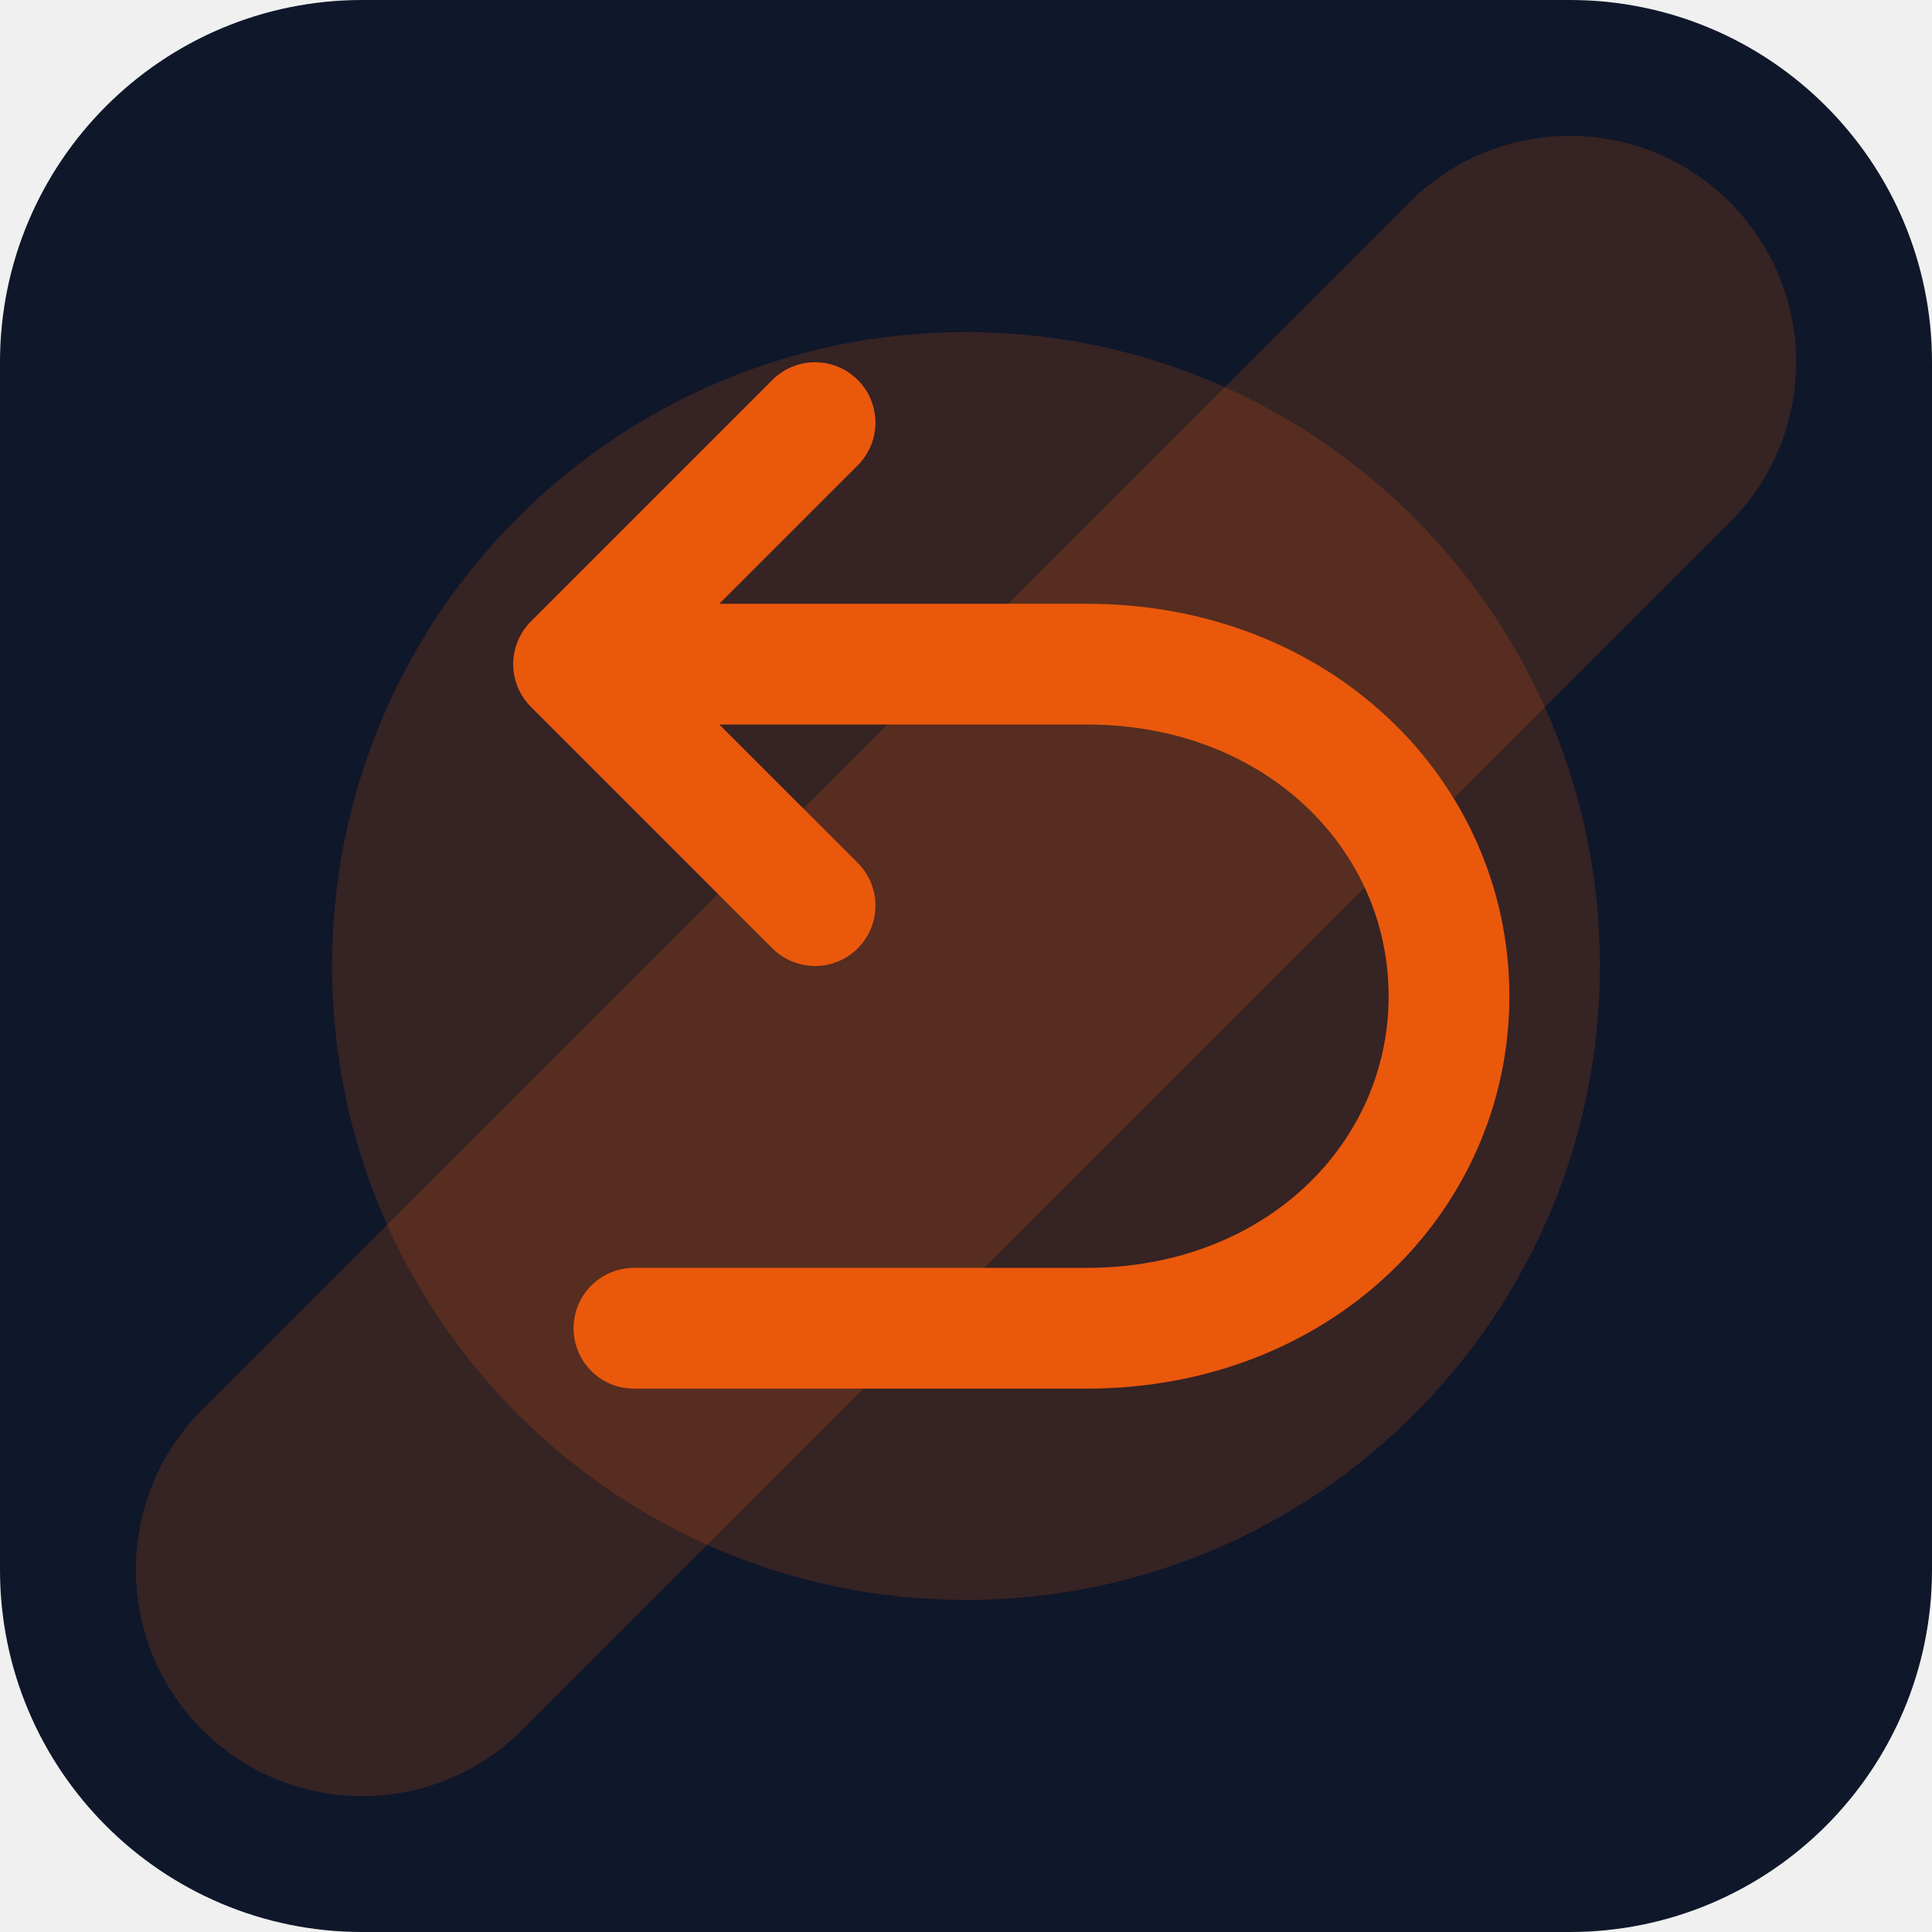
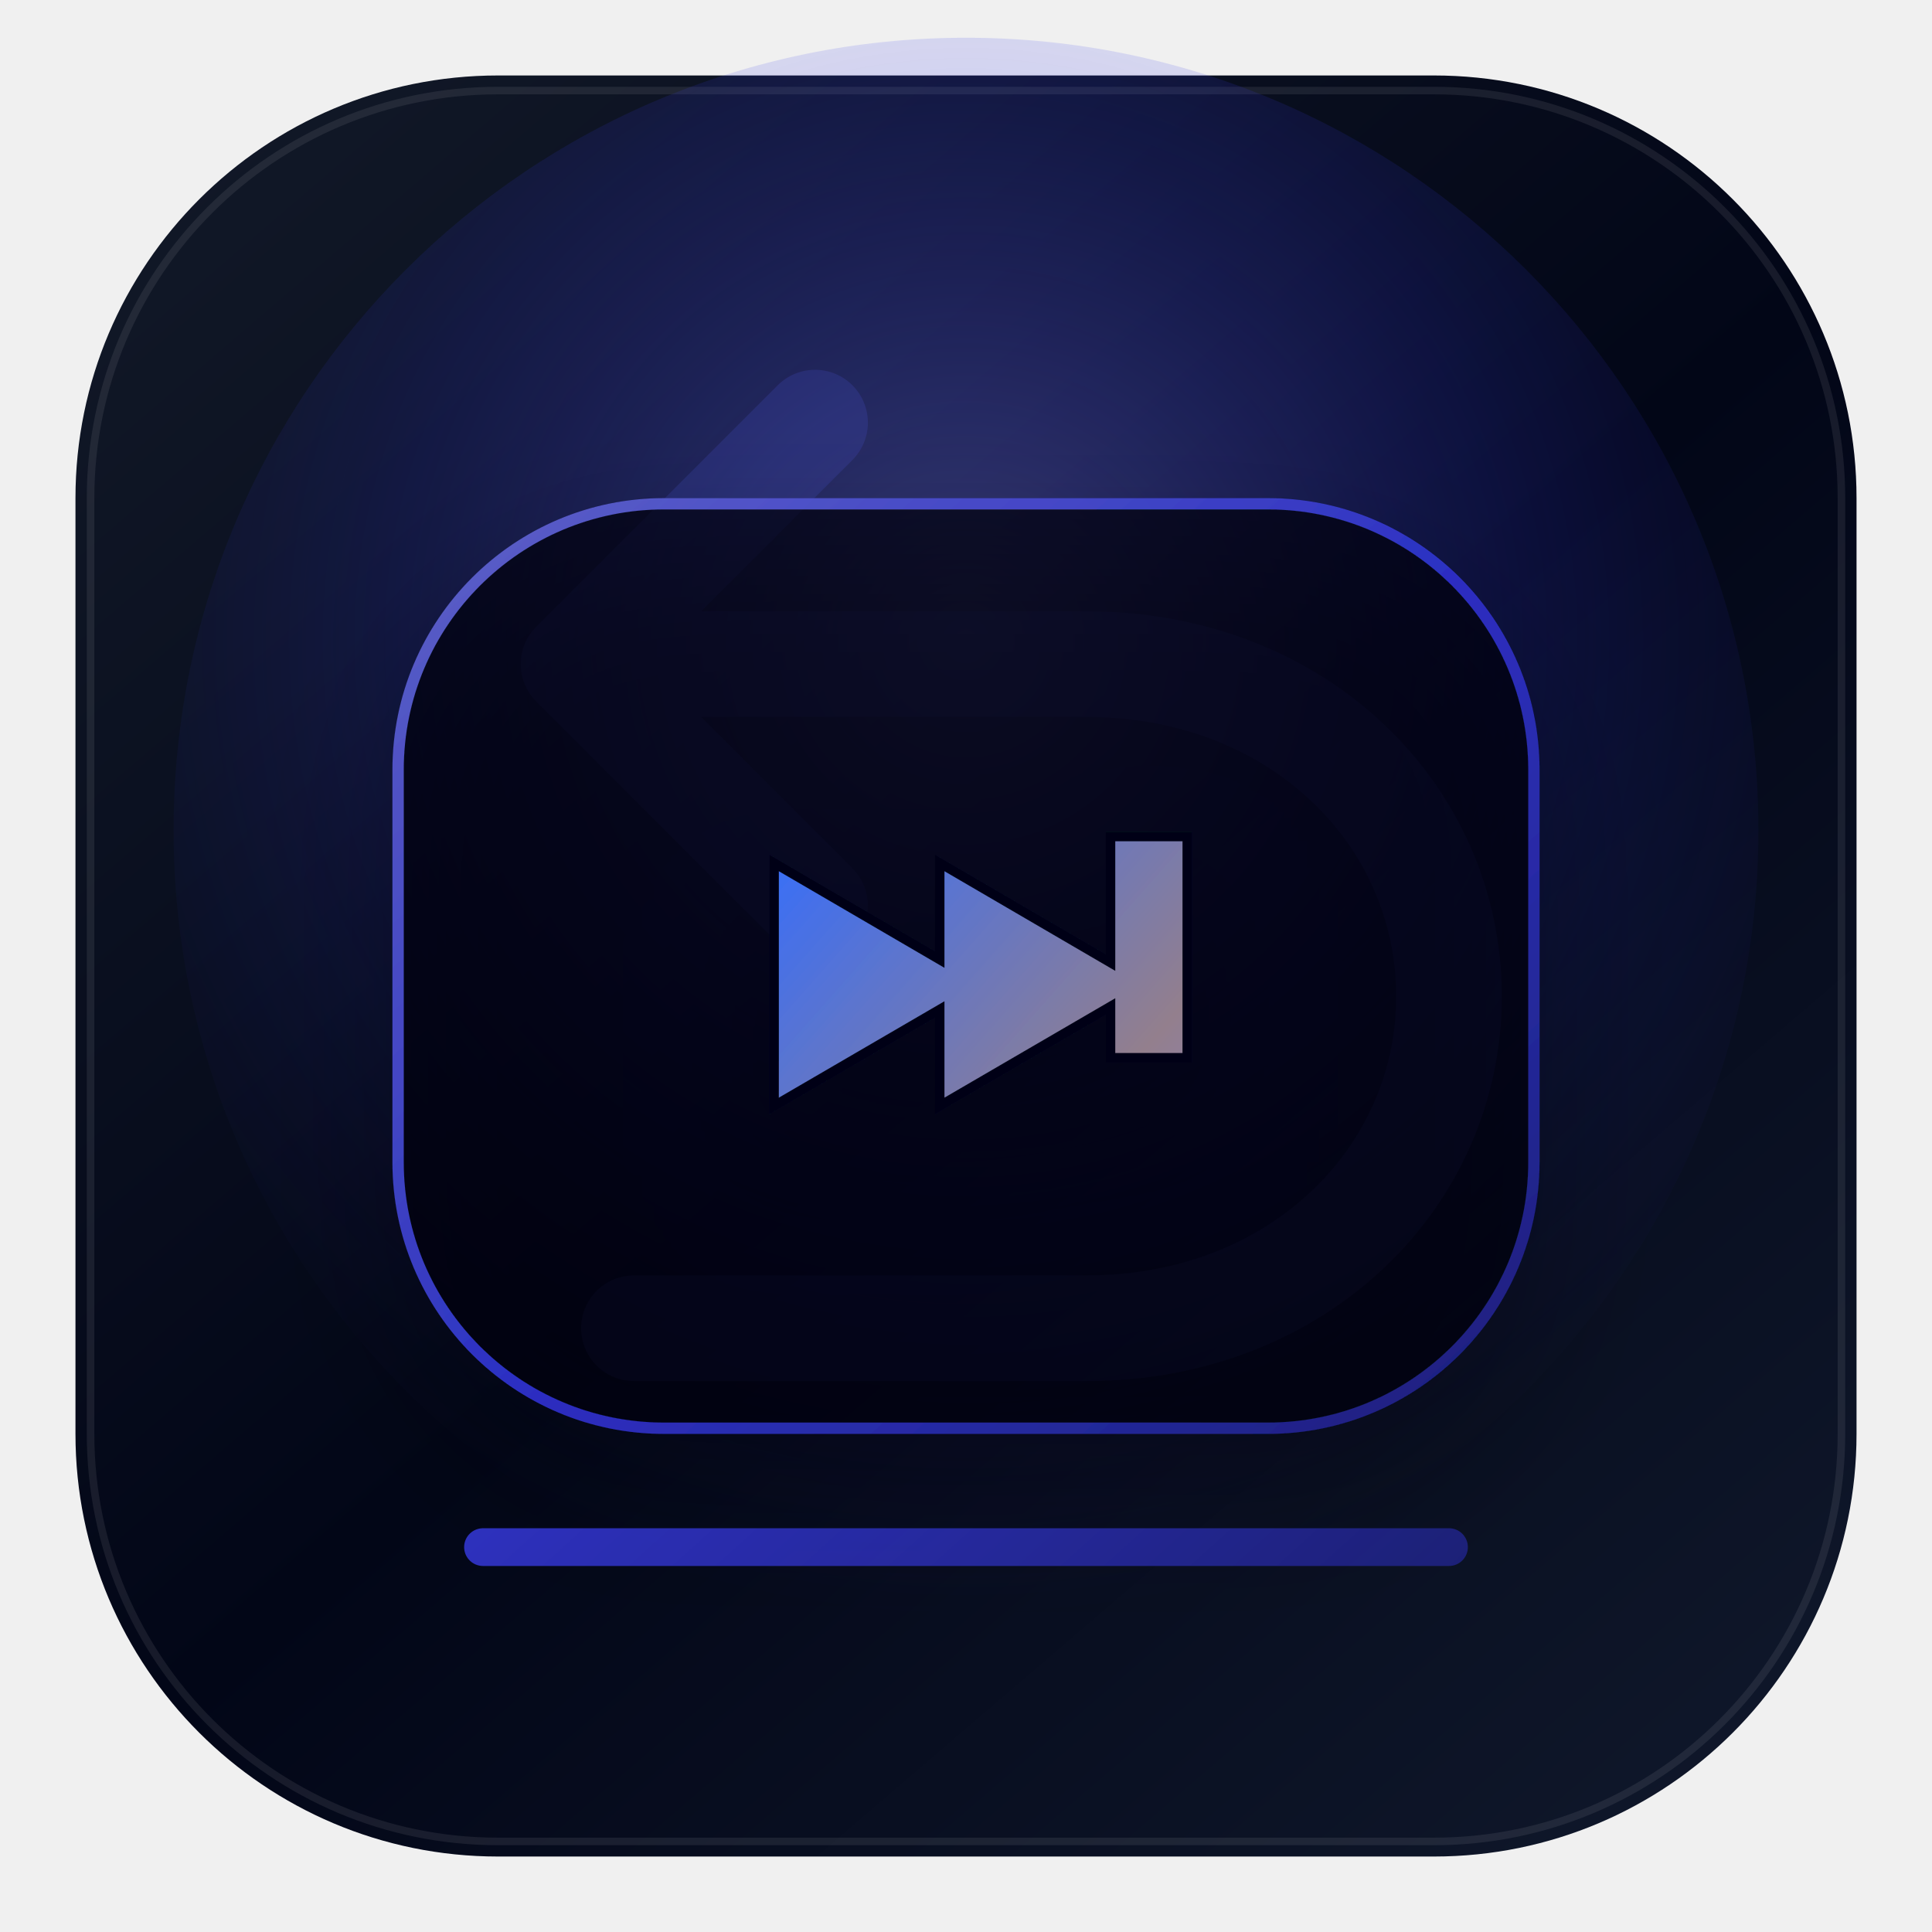
<svg xmlns="http://www.w3.org/2000/svg" role="img" viewBox="0 0 512 512" width="96" height="96">
-   <rect width="512" height="512" rx="96" fill="#0f172a" />
-   <path d="M96 416L416 96" stroke="#EA580C" stroke-width="120" stroke-linecap="round" opacity="0.18" />
-   <circle cx="256" cy="256" r="168" fill="#EA580C" opacity="0.18" />
-   <path d="M152 176h136c56 0 96 40 96 88s-40 88-96 88H168M152 176l64-64M152 176l64 64" fill="none" stroke="#EA580C" stroke-width="32" stroke-linecap="round" stroke-linejoin="round" />
+   <defs>
+     <linearGradient id="skill-workspace-continuation-small-bg" x1="64" y1="32" x2="448" y2="480" gradientUnits="userSpaceOnUse">
+       <stop offset="0" stop-color="#111827" />
+       <stop offset="0.52" stop-color="#020617" />
+       <stop offset="1" stop-color="#0f172a" />
+     </linearGradient>
+     <linearGradient id="skill-workspace-continuation-small-accent" x1="112" y1="96" x2="400" y2="416" gradientUnits="userSpaceOnUse">
+       <stop offset="0" stop-color="#8082f8" />
+       <stop offset="0.52" stop-color="#3b3ef4" />
+       <stop offset="1" stop-color="#20238a" />
+     </linearGradient>
+     <linearGradient id="skill-workspace-continuation-small-text" x1="152" y1="164" x2="360" y2="348" gradientUnits="userSpaceOnUse">
+       <stop offset="0" stop-color="#ffffff" />
+       <stop offset="0.3" stop-color="#3a6ef6" />
+       <stop offset="0.68" stop-color="#937f8d" />
+       <stop offset="1" stop-color="#8082f8" />
+     </linearGradient>
+     <radialGradient id="skill-workspace-continuation-small-glow" cx="50%" cy="38%" r="62%">
+       <stop offset="0" stop-color="#8082f8" stop-opacity="0.42" />
+       <stop offset="0.58" stop-color="#3b3ef4" stop-opacity="0.16" />
+       <stop offset="1" stop-color="#20238a" stop-opacity="0" />
+     </radialGradient>
+     <filter id="skill-workspace-continuation-small-shadow" x="-24%" y="-24%" width="148%" height="148%" color-interpolation-filters="sRGB">
+       <feDropShadow dx="0" dy="18" stdDeviation="18" flood-color="#000000" flood-opacity="0.42" />
+     </filter>
+   </defs>
+   <rect x="20" y="20" width="472" height="472" rx="112" fill="url(#skill-workspace-continuation-small-bg)" />
+   <rect x="24" y="24" width="464" height="464" rx="108" fill="none" stroke="#ffffff" stroke-opacity="0.08" stroke-width="2" />
+   <circle cx="256" cy="220" r="210" fill="url(#skill-workspace-continuation-small-glow)" />
+   <g opacity="0.18">
+     <path d="M152 176h136c56 0 96 40 96 88s-40 88-96 88H168M152 176l64-64M152 176l64 64" fill="none" stroke="#5056e6" stroke-width="28" stroke-linecap="round" stroke-linejoin="round" />
+   </g>
+   <g filter="url(#skill-workspace-continuation-small-shadow)">
+     <rect x="104" y="132" width="304" height="248" rx="72" fill="#020617" fill-opacity="0.72" />
+     <rect x="105.5" y="133.5" width="301" height="245" rx="70.5" fill="none" stroke="url(#skill-workspace-continuation-small-accent)" stroke-opacity="0.76" stroke-width="3" />
+     <text x="256" y="256" text-anchor="middle" dominant-baseline="central" font-family="Inter, Segoe UI, Arial, sans-serif" font-size="124" font-weight="900" letter-spacing="0" fill="url(#skill-workspace-continuation-small-text)" stroke="#020617" stroke-width="5" paint-order="stroke">⏭️</text>
+   </g>
+   <path d="M128 410h256" stroke="url(#skill-workspace-continuation-small-accent)" stroke-width="10" stroke-linecap="round" opacity="0.78" />
</svg>
